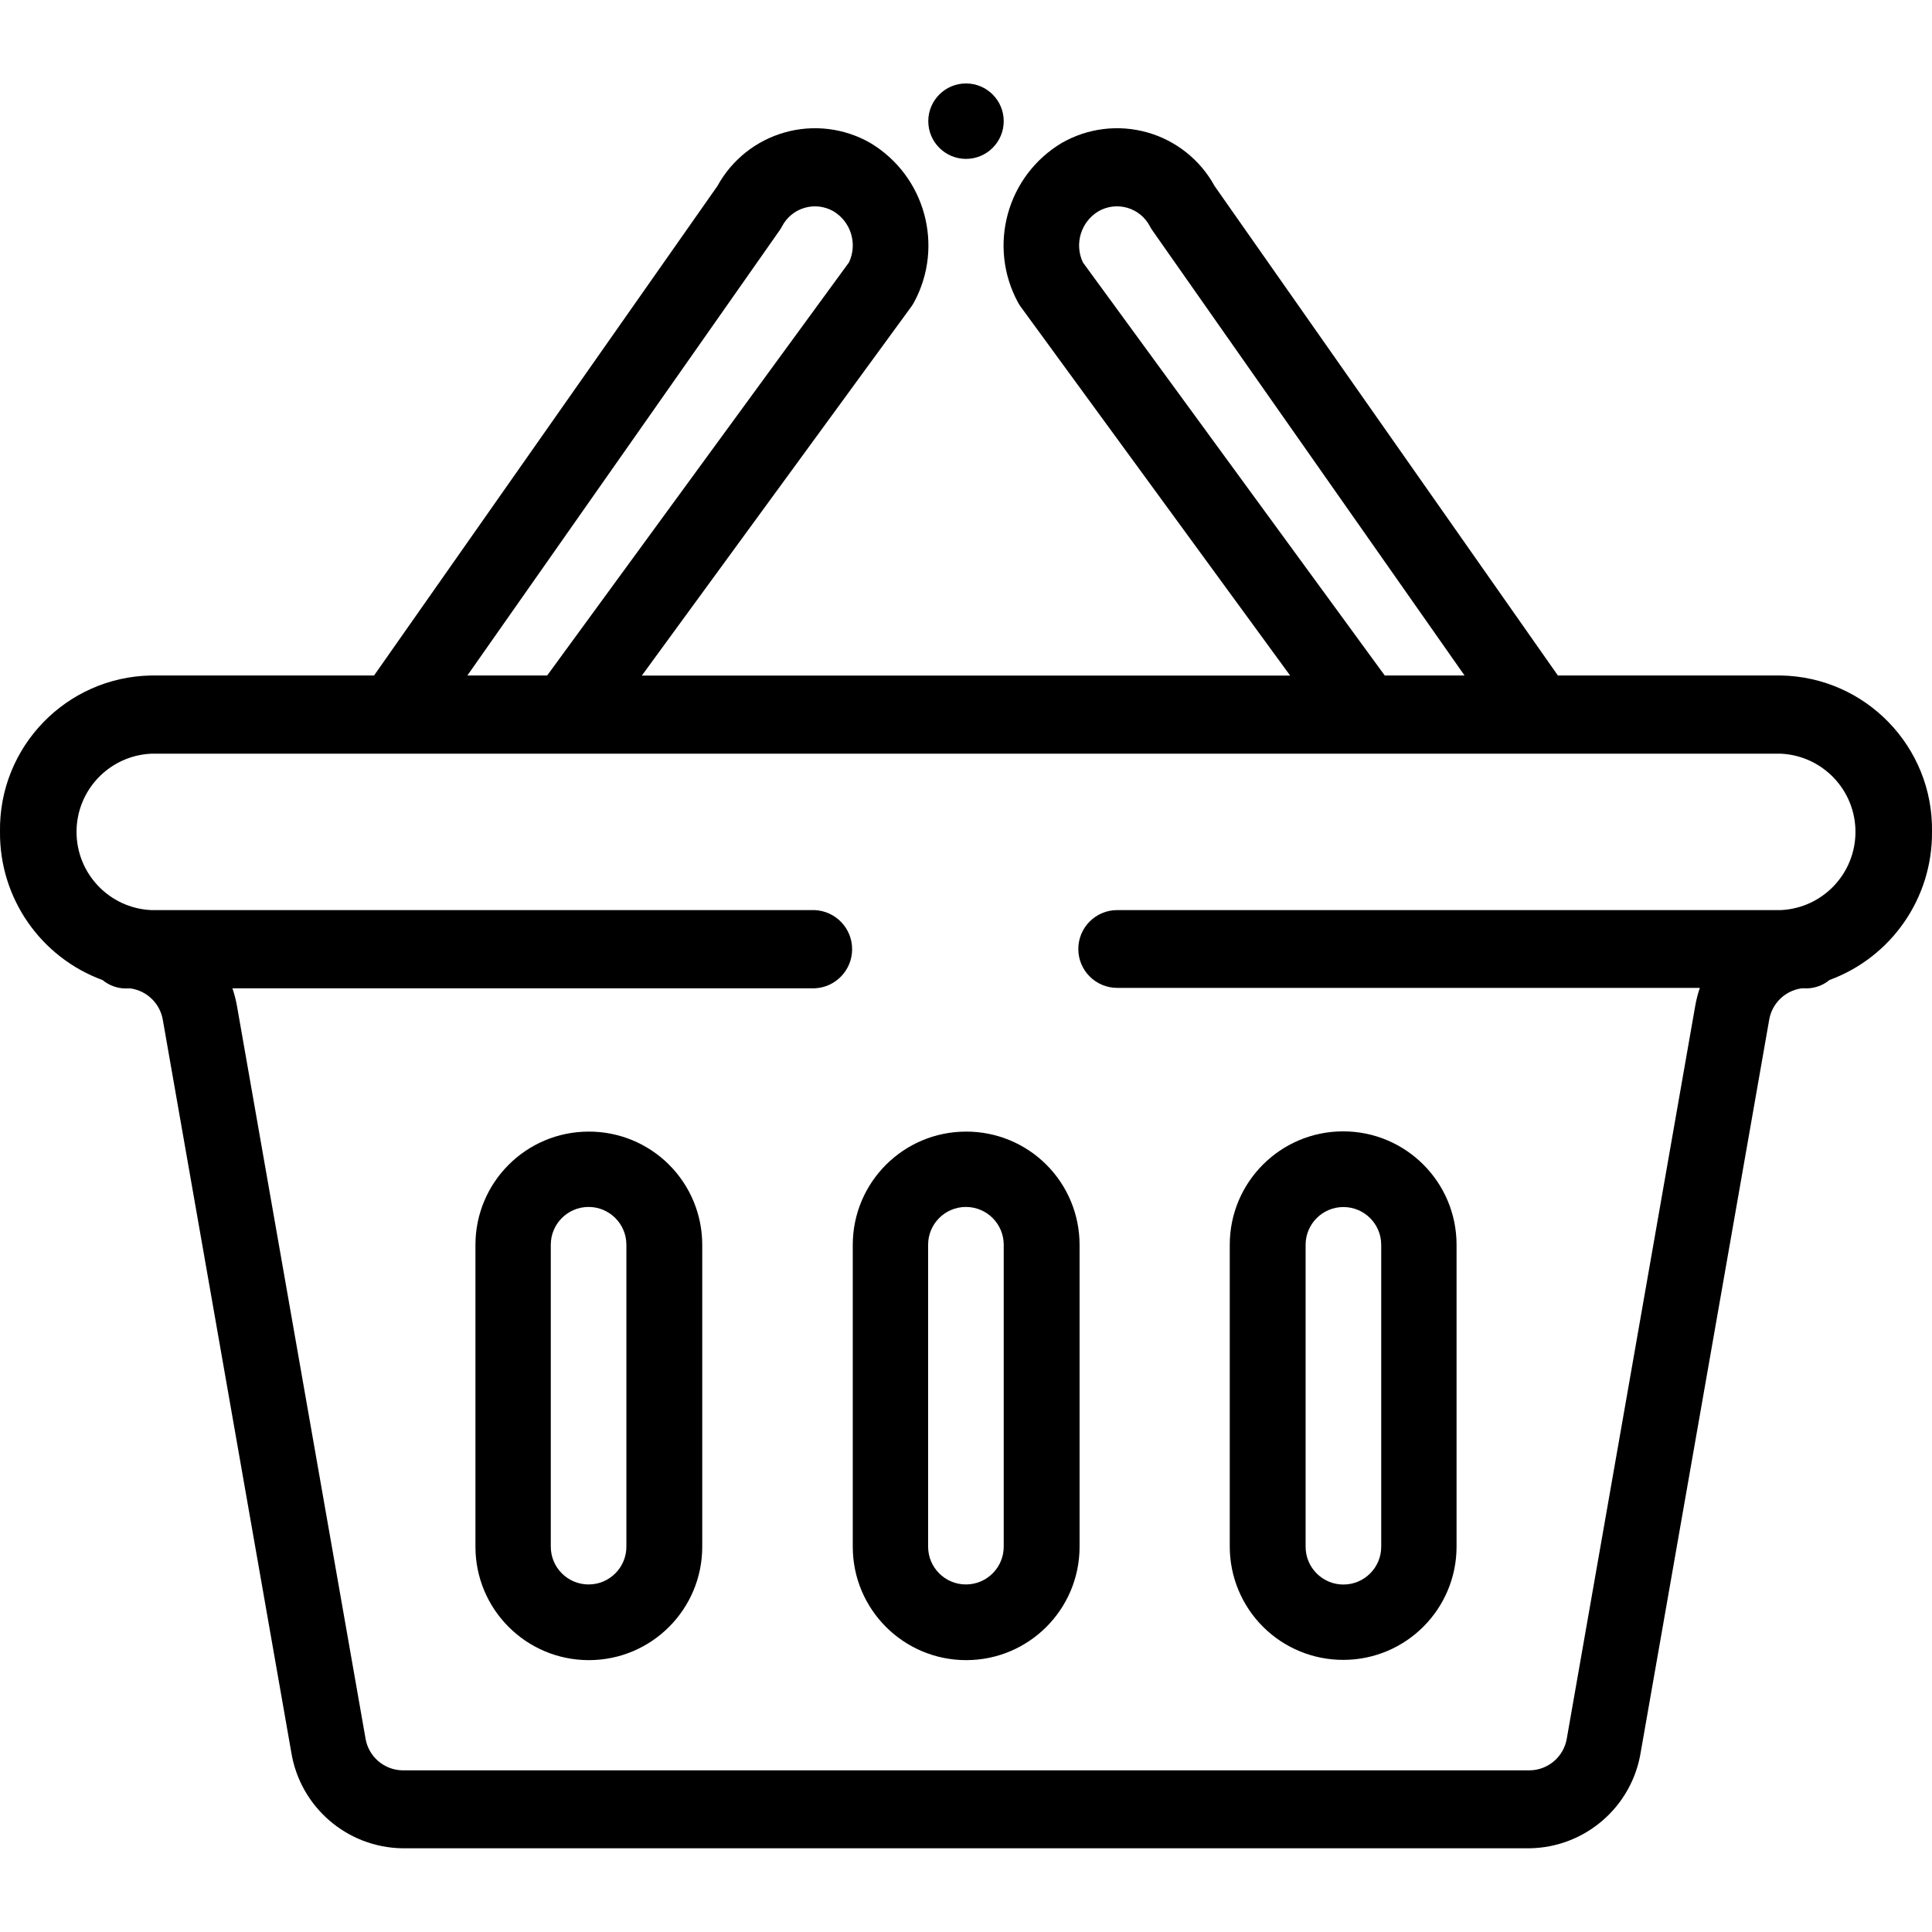
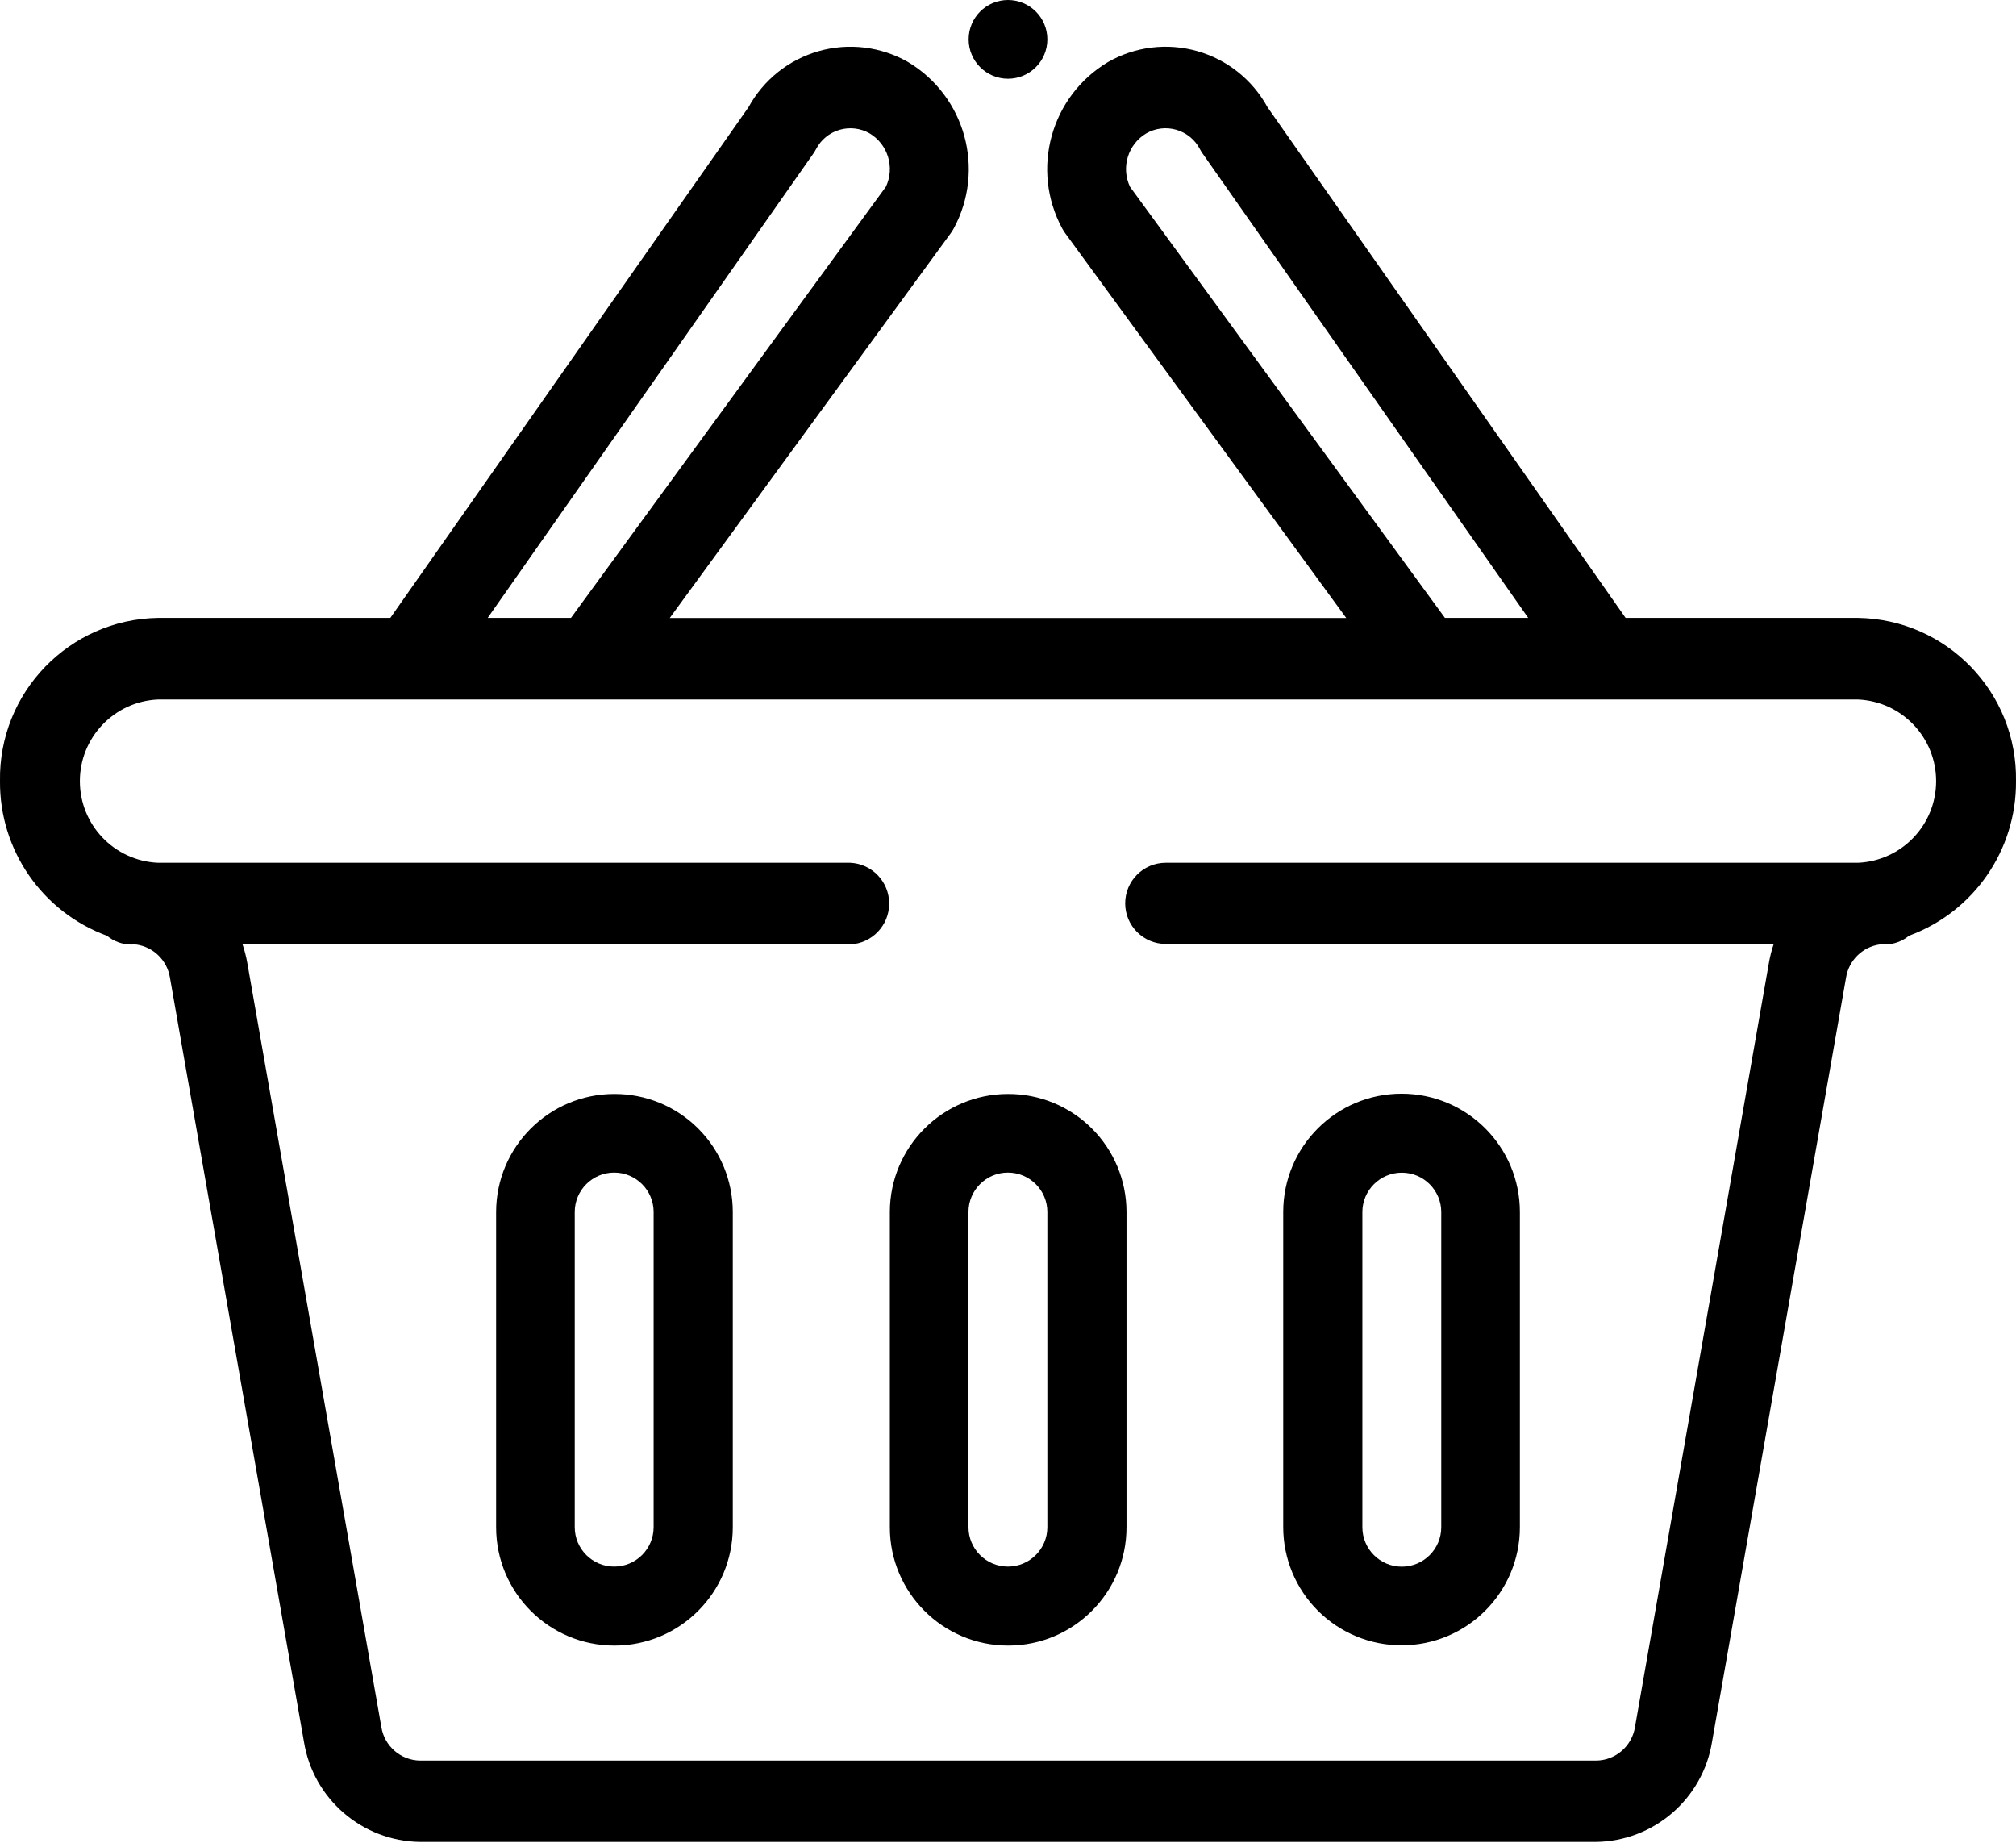
- <svg xmlns="http://www.w3.org/2000/svg" viewBox="0 0 23 21.013" style="width:15px;height:15px">
+ <svg xmlns="http://www.w3.org/2000/svg" viewBox="0 0 23 21.013">
  <path d="M11.5.898a.449.449 0 10-.449-.449.449.449 0 00.449.449zm0 0" />
  <path d="M21.2 7.048h-2.654L14.46 1.222a1.324 1.324 0 00-1.818-.515 1.423 1.423 0 00-.523 1.9.476.476 0 00.035.055l3.205 4.387H7.641l3.205-4.388a.5.5 0 00.035-.055 1.423 1.423 0 00-.524-1.9 1.325 1.325 0 00-1.817.516L4.453 7.048H1.8A1.832 1.832 0 000 8.91a1.863 1.863 0 001.221 1.764.437.437 0 00.275.1.42.42 0 01.061 0 .455.455 0 01.382.378l1.528 8.712a1.361 1.361 0 001.326 1.146h13.414a1.361 1.361 0 001.326-1.147l1.528-8.712a.455.455 0 01.383-.378.4.4 0 01.06 0 .437.437 0 00.276-.1A1.863 1.863 0 0023 8.91a1.832 1.832 0 00-1.8-1.862zm-8.308-4.917a.474.474 0 01.186-.61.442.442 0 01.611.179.44.44 0 00.029.048l3.717 5.3h-.95zm-3.611-.382a.5.5 0 00.029-.048.442.442 0 01.611-.18.474.474 0 01.186.609L6.514 7.048h-.95zM21.2 9.841h-7.9a.463.463 0 000 .926h6.936a1.455 1.455 0 00-.055.216L18.653 19.7a.454.454 0 01-.442.382H4.793a.454.454 0 01-.442-.382l-1.529-8.713a1.446 1.446 0 00-.055-.215H9.7a.466.466 0 000-.931H1.8a.932.932 0 010-1.862h19.4a.932.932 0 010 1.862zm0 0" />
  <path d="M11.5 12.478a1.349 1.349 0 00-1.348 1.348v3.594a1.35 1.35 0 102.7 0v-3.594a1.347 1.347 0 00-1.352-1.348zm.449 4.941a.45.45 0 11-.9 0v-3.594a.45.45 0 01.9 0zm4.043 1.348a1.349 1.349 0 001.348-1.348v-3.594a1.35 1.35 0 10-2.7 0v3.594a1.349 1.349 0 001.352 1.348zm-.449-4.941a.45.45 0 11.9 0v3.594a.45.45 0 11-.9 0zm-8.535-1.348a1.349 1.349 0 00-1.348 1.348v3.594a1.35 1.35 0 102.7 0v-3.594a1.347 1.347 0 00-1.352-1.348zm.449 4.941a.45.45 0 11-.9 0v-3.594a.45.45 0 01.9 0zm0 0" />
</svg>
